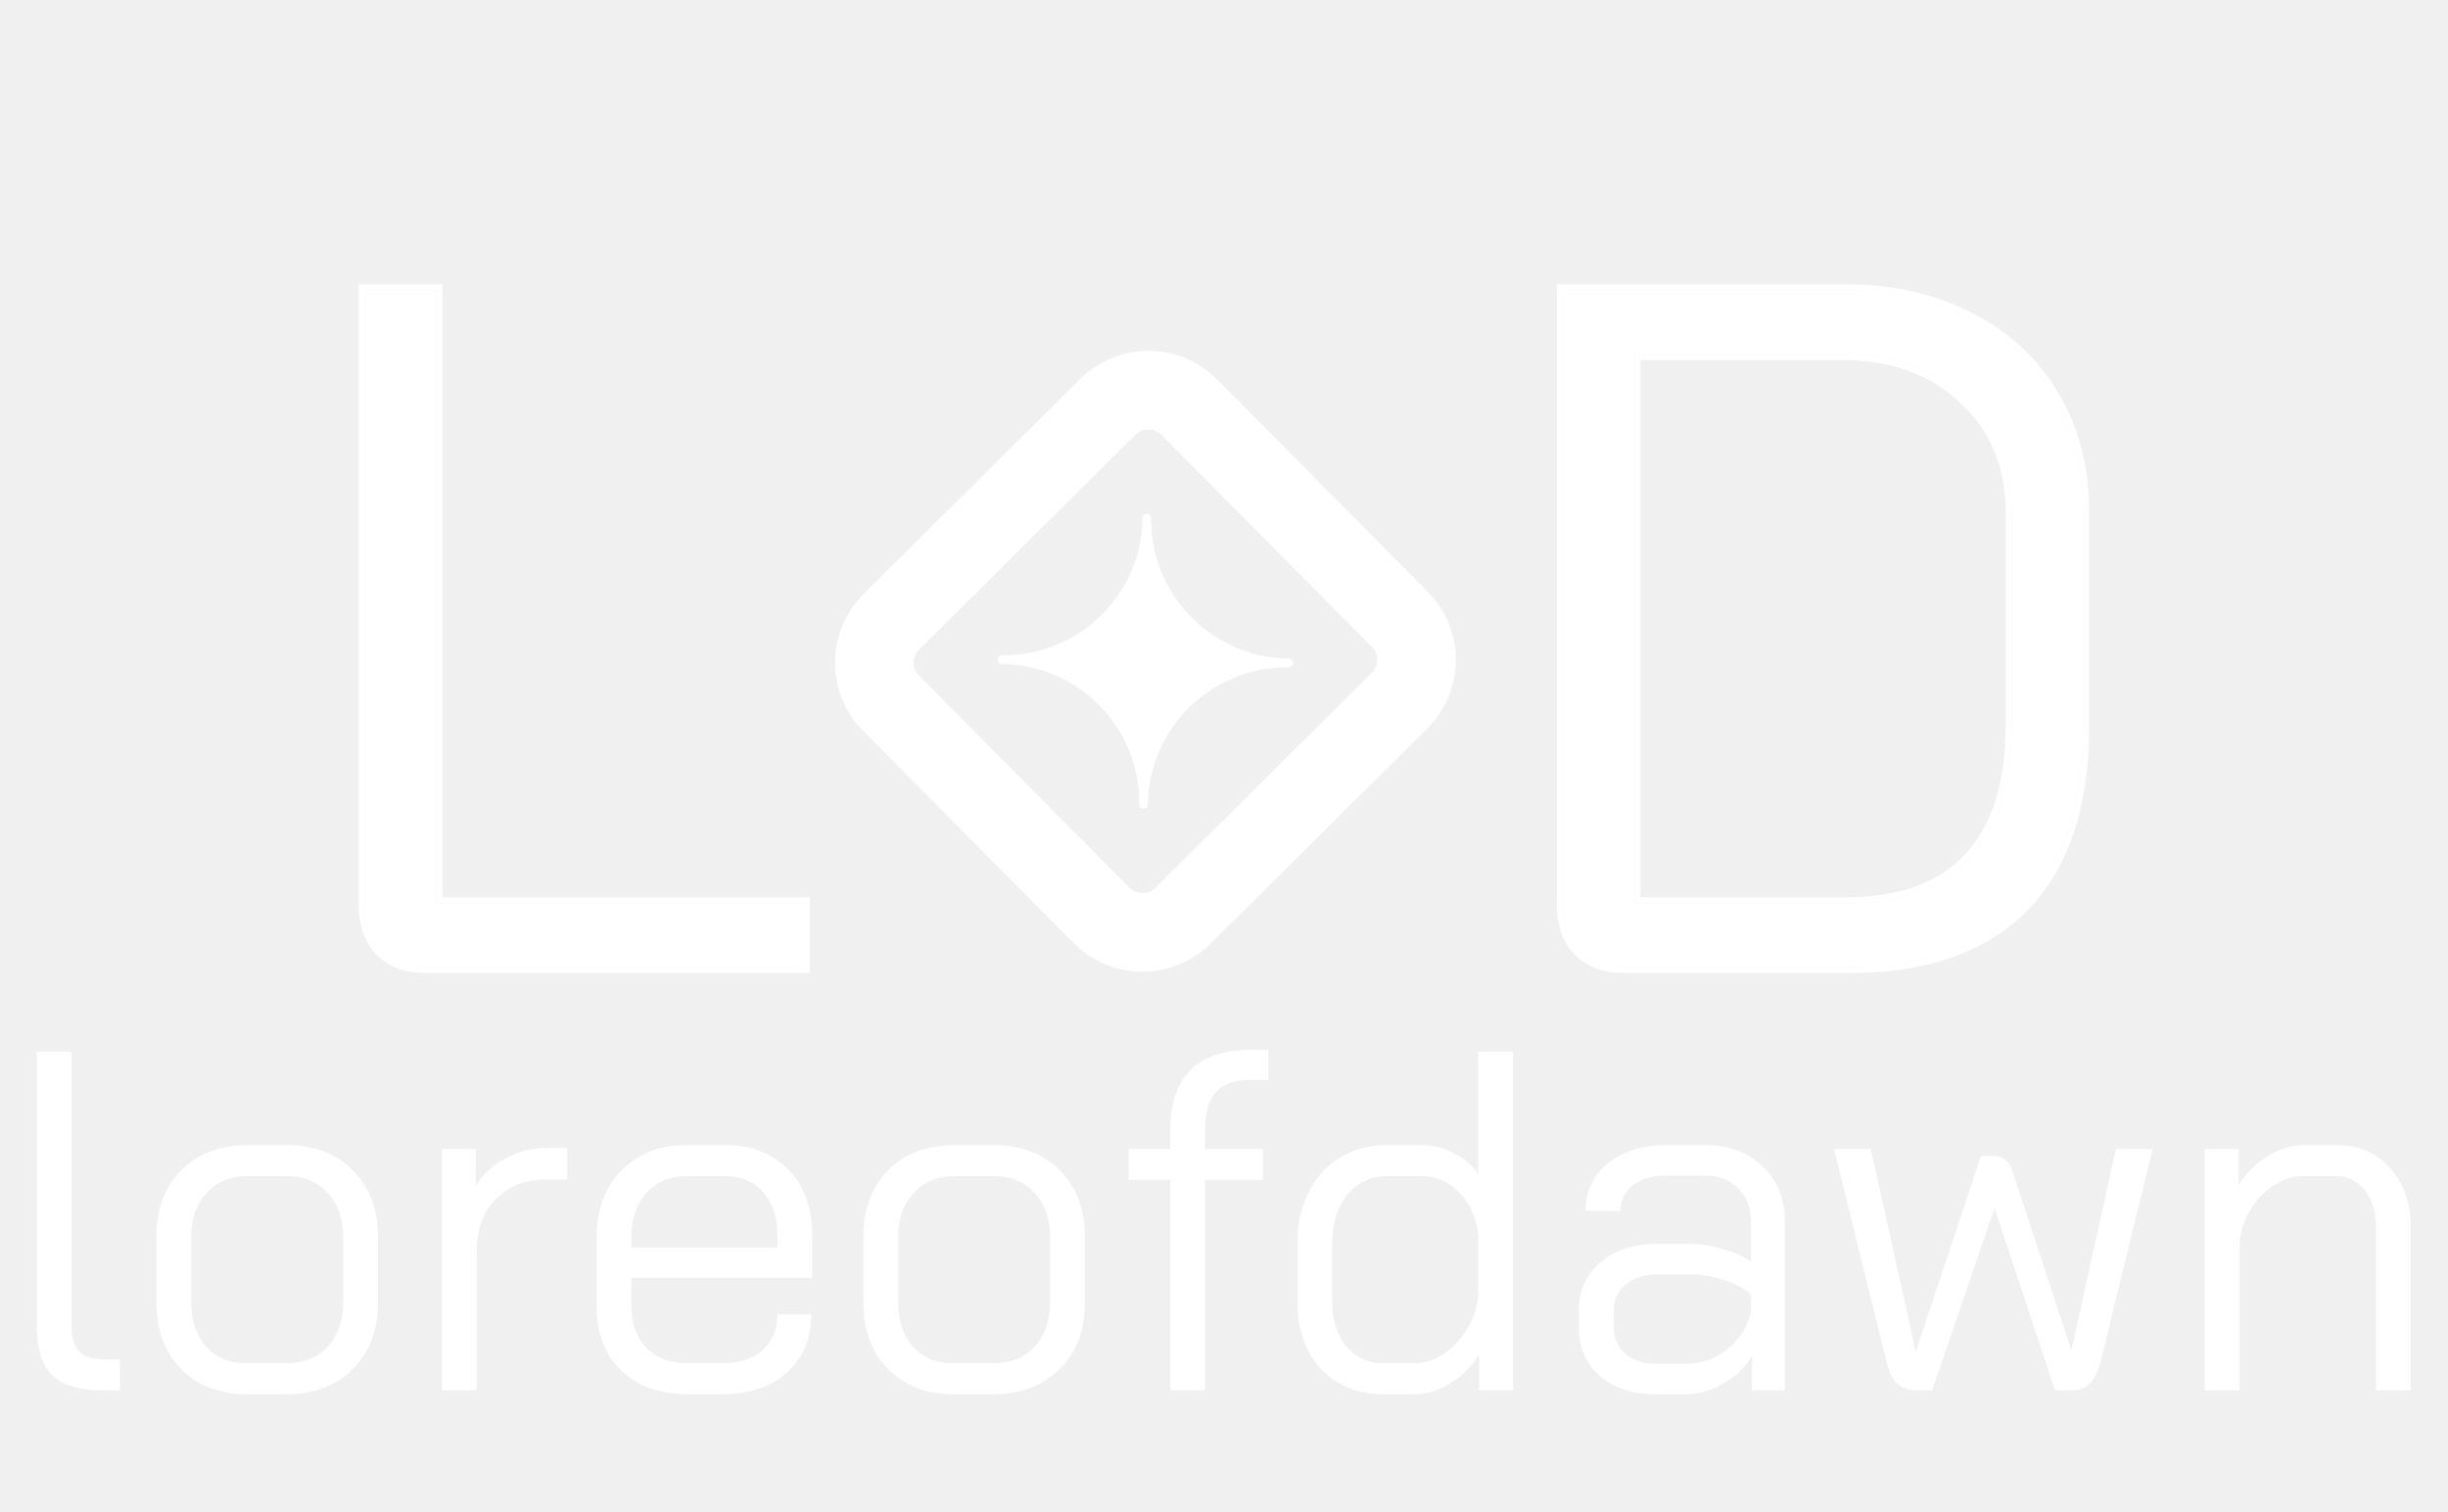
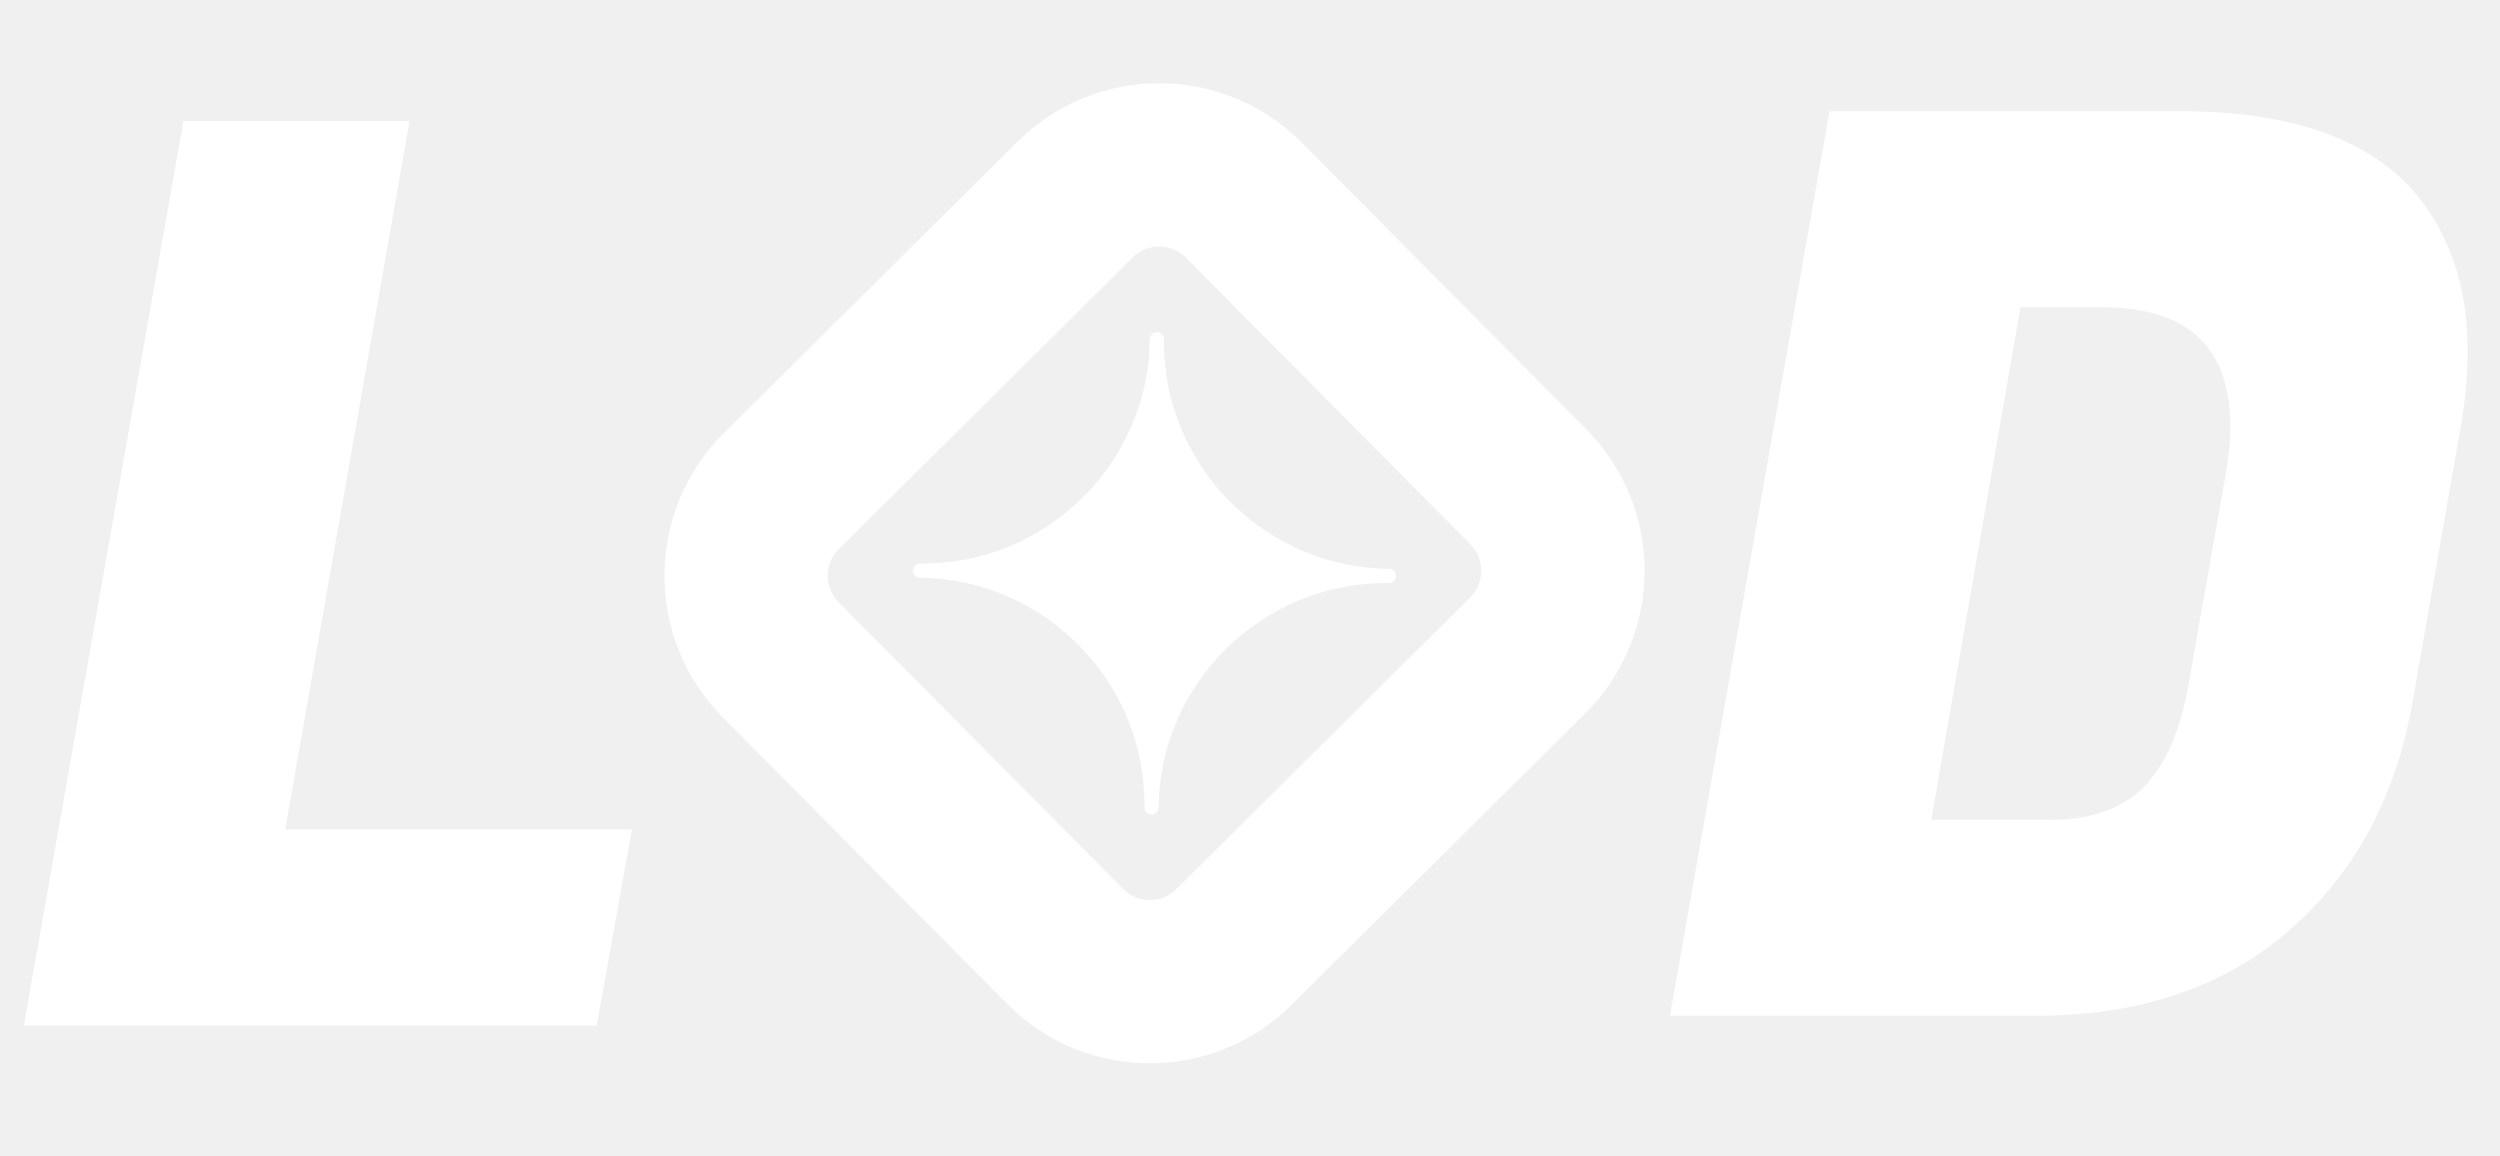
- <svg xmlns="http://www.w3.org/2000/svg" width="405" height="250" viewBox="0 0 405 250" fill="none">
-   <path d="M17.12 230C13.173 230 10.347 229.173 8.64 227.52C6.933 225.813 6.08 223.013 6.08 219.12V174H11.84V219.12C11.84 221.147 12.24 222.613 13.04 223.52C13.893 224.427 15.253 224.88 17.12 224.88H19.84V230H17.12ZM40.766 230.64C36.286 230.64 32.686 229.253 29.966 226.48C27.246 223.707 25.886 220.053 25.886 215.52V204.56C25.886 200.027 27.246 196.373 29.966 193.6C32.74 190.827 36.393 189.44 40.926 189.44H47.486C52.02 189.44 55.646 190.827 58.366 193.6C61.14 196.373 62.526 200.027 62.526 204.56V215.52C62.526 220.053 61.14 223.707 58.366 226.48C55.593 229.253 51.913 230.64 47.326 230.64H40.766ZM47.326 225.52C50.206 225.52 52.5 224.613 54.206 222.8C55.913 220.933 56.766 218.507 56.766 215.52V204.56C56.766 201.573 55.913 199.173 54.206 197.36C52.5 195.493 50.26 194.56 47.486 194.56H40.926C38.153 194.56 35.913 195.493 34.206 197.36C32.5 199.173 31.646 201.573 31.646 204.56V215.52C31.646 218.56 32.473 220.987 34.126 222.8C35.78 224.613 37.993 225.52 40.766 225.52H47.326ZM73.111 190.08H78.711V196.24C79.778 194.373 81.378 192.853 83.511 191.68C85.698 190.507 87.965 189.92 90.311 189.92H93.831V195.12H90.311C86.898 195.12 84.125 196.213 81.991 198.4C79.911 200.533 78.871 203.387 78.871 206.96V230H73.111V190.08ZM113.579 230.64C109.099 230.64 105.499 229.333 102.779 226.72C100.059 224.053 98.699 220.533 98.699 216.16V204.72C98.699 200.133 100.059 196.453 102.779 193.68C105.499 190.853 109.099 189.44 113.579 189.44H120.139C124.405 189.44 127.845 190.8 130.459 193.52C133.072 196.24 134.379 199.84 134.379 204.32V211.36H104.459V216.16C104.459 218.933 105.285 221.2 106.939 222.96C108.645 224.667 110.859 225.52 113.579 225.52H119.659C122.325 225.52 124.485 224.8 126.139 223.36C127.792 221.867 128.619 219.893 128.619 217.44H134.219C134.219 221.387 132.885 224.587 130.219 227.04C127.552 229.44 124.032 230.64 119.659 230.64H113.579ZM128.619 206.4V204.32C128.619 201.387 127.845 199.04 126.299 197.28C124.752 195.467 122.699 194.56 120.139 194.56H113.579C110.859 194.56 108.645 195.493 106.939 197.36C105.285 199.227 104.459 201.68 104.459 204.72V206.4H128.619ZM157.719 230.64C153.239 230.64 149.639 229.253 146.919 226.48C144.199 223.707 142.839 220.053 142.839 215.52V204.56C142.839 200.027 144.199 196.373 146.919 193.6C149.693 190.827 153.346 189.44 157.879 189.44H164.439C168.973 189.44 172.599 190.827 175.319 193.6C178.093 196.373 179.479 200.027 179.479 204.56V215.52C179.479 220.053 178.093 223.707 175.319 226.48C172.546 229.253 168.866 230.64 164.279 230.64H157.719ZM164.279 225.52C167.159 225.52 169.453 224.613 171.159 222.8C172.866 220.933 173.719 218.507 173.719 215.52V204.56C173.719 201.573 172.866 199.173 171.159 197.36C169.453 195.493 167.213 194.56 164.439 194.56H157.879C155.106 194.56 152.866 195.493 151.159 197.36C149.453 199.173 148.599 201.573 148.599 204.56V215.52C148.599 218.56 149.426 220.987 151.079 222.8C152.733 224.613 154.946 225.52 157.719 225.52H164.279ZM193.596 195.2H186.716V190.08H193.596V186.96C193.596 182.587 194.716 179.28 196.956 177.04C199.196 174.8 202.476 173.68 206.796 173.68H209.836V178.64H206.796C204.236 178.64 202.342 179.333 201.116 180.72C199.942 182.053 199.356 184.133 199.356 186.96V190.08H208.956V195.2H199.356V230H193.596V195.2ZM228.636 230.64C225.916 230.64 223.49 230 221.356 228.72C219.223 227.44 217.57 225.653 216.396 223.36C215.223 221.067 214.636 218.4 214.636 215.36V205.76C214.636 202.56 215.25 199.733 216.476 197.28C217.703 194.773 219.436 192.853 221.676 191.52C223.916 190.133 226.476 189.44 229.356 189.44H235.276C237.09 189.44 238.823 189.867 240.476 190.72C242.183 191.573 243.543 192.747 244.556 194.24V174H250.316V230H244.716V224.08C243.49 226.053 241.89 227.653 239.916 228.88C237.943 230.053 236.023 230.64 234.156 230.64H228.636ZM233.996 225.52C235.703 225.52 237.356 224.987 238.956 223.92C240.556 222.8 241.863 221.36 242.876 219.6C243.89 217.84 244.45 216.027 244.556 214.16V204.08C244.183 201.253 243.116 198.96 241.356 197.2C239.65 195.44 237.57 194.56 235.116 194.56H229.516C226.796 194.56 224.583 195.6 222.876 197.68C221.223 199.707 220.396 202.4 220.396 205.76V215.36C220.396 218.347 221.17 220.8 222.716 222.72C224.316 224.587 226.343 225.52 228.796 225.52H233.996ZM274.006 230.64C270.113 230.64 266.993 229.627 264.646 227.6C262.353 225.573 261.206 222.853 261.206 219.44V216.88C261.206 213.52 262.406 210.827 264.806 208.8C267.206 206.773 270.38 205.76 274.326 205.76H279.446C281.206 205.76 283.02 206.027 284.886 206.56C286.753 207.093 288.353 207.813 289.686 208.72V202.08C289.686 199.84 288.993 198.027 287.606 196.64C286.22 195.2 284.38 194.48 282.086 194.48H275.686C273.393 194.48 271.553 195.013 270.166 196.08C268.78 197.147 268.086 198.56 268.086 200.32H262.326C262.326 197.067 263.553 194.453 266.006 192.48C268.46 190.453 271.686 189.44 275.686 189.44H282.086C286.033 189.44 289.206 190.613 291.606 192.96C294.06 195.253 295.286 198.293 295.286 202.08V230H289.846V224.4C288.62 226.32 286.993 227.84 284.966 228.96C282.993 230.08 280.94 230.64 278.806 230.64H274.006ZM278.966 225.6C281.473 225.6 283.713 224.827 285.686 223.28C287.66 221.733 288.993 219.68 289.686 217.12V214.16C288.62 213.147 287.126 212.347 285.206 211.76C283.34 211.12 281.42 210.8 279.446 210.8H274.326C272.14 210.8 270.353 211.36 268.966 212.48C267.633 213.6 266.966 215.067 266.966 216.88V219.44C266.966 221.307 267.606 222.8 268.886 223.92C270.166 225.04 271.873 225.6 274.006 225.6H278.966ZM356.139 190.08L347.499 225.36C347.073 226.96 346.486 228.133 345.739 228.88C344.993 229.627 343.979 230 342.699 230H339.979L329.979 199.84L319.659 230H316.939C315.713 230 314.699 229.627 313.899 228.88C313.099 228.133 312.513 226.96 312.139 225.36L303.419 190.08H309.499L316.939 223.6L327.739 191.2H329.819C331.366 191.2 332.406 192.053 332.939 193.76L342.699 223.36L350.059 190.08H356.139ZM364.752 190.08H370.352V196C371.579 194.08 373.179 192.507 375.152 191.28C377.125 190.053 379.099 189.44 381.072 189.44H386.512C390.192 189.44 393.152 190.693 395.392 193.2C397.685 195.707 398.832 198.987 398.832 203.04V230H393.072V202.88C393.072 200.427 392.459 198.427 391.232 196.88C390.005 195.333 388.379 194.56 386.352 194.56H381.232C378.725 194.56 376.432 195.547 374.352 197.52C372.325 199.493 371.045 202.027 370.512 205.12V230H364.752V190.08Z" fill="white" />
-   <mask id="path-2-outside-1_499_94" maskUnits="userSpaceOnUse" x="58.538" y="47" width="76" height="114" fill="black">
-     <rect fill="white" x="58.538" y="47" width="76" height="114" />
-     <path d="M70.739 160C67.432 160 64.872 159.093 63.059 157.28C61.245 155.467 60.339 152.907 60.339 149.6V48H72.178V149.44H132.979V160H70.739Z" />
-   </mask>
-   <path d="M70.739 160C67.432 160 64.872 159.093 63.059 157.28C61.245 155.467 60.339 152.907 60.339 149.6V48H72.178V149.44H132.979V160H70.739Z" fill="white" />
-   <path d="M63.059 157.28L62.351 157.987L62.351 157.987L63.059 157.28ZM60.339 48V47H59.339V48H60.339ZM72.178 48H73.178V47H72.178V48ZM72.178 149.44H71.178V150.44H72.178V149.44ZM132.979 149.44H133.979V148.44H132.979V149.44ZM132.979 160V161H133.979V160H132.979ZM70.739 160V159C67.617 159 65.341 158.149 63.766 156.573L63.059 157.28L62.351 157.987C64.402 160.038 67.247 161 70.739 161V160ZM63.059 157.28L63.766 156.573C62.19 154.997 61.339 152.722 61.339 149.6H60.339H59.339C59.339 153.092 60.301 155.936 62.351 157.987L63.059 157.28ZM60.339 149.6H61.339V48H60.339H59.339V149.6H60.339ZM60.339 48V49H72.178V48V47H60.339V48ZM72.178 48H71.178V149.44H72.178H73.178V48H72.178ZM72.178 149.44V150.44H132.979V149.44V148.44H72.178V149.44ZM132.979 149.44H131.979V160H132.979H133.979V149.44H132.979ZM132.979 160V159H70.739V160V161H132.979V160Z" fill="white" mask="url(#path-2-outside-1_499_94)" />
-   <mask id="path-4-outside-2_499_94" maskUnits="userSpaceOnUse" x="256.773" y="47" width="89" height="114" fill="black">
-     <rect fill="white" x="256.773" y="47" width="89" height="114" />
-     <path d="M268.973 160C265.666 160 263.106 159.093 261.293 157.28C259.479 155.467 258.573 152.907 258.573 149.6V48H304.973C312.866 48 319.799 49.547 325.773 52.64C331.746 55.627 336.386 59.947 339.693 65.6C342.999 71.147 344.653 77.547 344.653 84.8V120C344.653 133.12 341.346 143.093 334.733 149.92C328.119 156.64 318.413 160 305.613 160H268.973ZM305.293 149.44C314.359 149.44 321.186 146.987 325.773 142.08C330.466 137.067 332.813 129.707 332.813 120V84.8C332.813 77.013 330.199 70.72 324.973 65.92C319.853 61.013 313.079 58.56 304.653 58.56H270.413V149.44H305.293Z" />
-   </mask>
-   <path d="M268.973 160C265.666 160 263.106 159.093 261.293 157.28C259.479 155.467 258.573 152.907 258.573 149.6V48H304.973C312.866 48 319.799 49.547 325.773 52.64C331.746 55.627 336.386 59.947 339.693 65.6C342.999 71.147 344.653 77.547 344.653 84.8V120C344.653 133.12 341.346 143.093 334.733 149.92C328.119 156.64 318.413 160 305.613 160H268.973ZM305.293 149.44C314.359 149.44 321.186 146.987 325.773 142.08C330.466 137.067 332.813 129.707 332.813 120V84.8C332.813 77.013 330.199 70.72 324.973 65.92C319.853 61.013 313.079 58.56 304.653 58.56H270.413V149.44H305.293Z" fill="white" />
-   <path d="M261.293 157.28L260.586 157.987L260.586 157.987L261.293 157.28ZM258.573 48V47H257.573V48H258.573ZM325.773 52.64L325.313 53.528L325.319 53.531L325.326 53.534L325.773 52.64ZM339.693 65.6L338.83 66.105L338.834 66.112L339.693 65.6ZM334.733 149.92L335.446 150.621L335.451 150.616L334.733 149.92ZM325.773 142.08L325.043 141.397L325.042 141.397L325.773 142.08ZM324.973 65.92L324.281 66.642L324.289 66.649L324.296 66.656L324.973 65.92ZM270.413 58.56V57.56H269.413V58.56H270.413ZM270.413 149.44H269.413V150.44H270.413V149.44ZM268.973 160V159C265.851 159 263.576 158.149 262 156.573L261.293 157.28L260.586 157.987C262.637 160.038 265.481 161 268.973 161V160ZM261.293 157.28L262 156.573C260.424 154.997 259.573 152.722 259.573 149.6H258.573H257.573C257.573 153.092 258.535 155.936 260.586 157.987L261.293 157.28ZM258.573 149.6H259.573V48H258.573H257.573V149.6H258.573ZM258.573 48V49H304.973V48V47H258.573V48ZM304.973 48V49C312.734 49 319.504 50.52 325.313 53.528L325.773 52.64L326.233 51.752C320.094 48.573 312.998 47 304.973 47V48ZM325.773 52.64L325.326 53.534C331.129 56.436 335.623 60.623 338.83 66.105L339.693 65.6L340.556 65.095C337.149 59.271 332.363 54.817 326.22 51.746L325.773 52.64ZM339.693 65.6L338.834 66.112C342.037 71.485 343.653 77.704 343.653 84.8H344.653H345.653C345.653 77.389 343.962 70.808 340.552 65.088L339.693 65.6ZM344.653 84.8H343.653V120H344.653H345.653V84.8H344.653ZM344.653 120H343.653C343.653 132.961 340.388 142.645 334.015 149.224L334.733 149.92L335.451 150.616C342.305 143.541 345.653 133.279 345.653 120H344.653ZM334.733 149.92L334.02 149.219C327.654 155.687 318.243 159 305.613 159V160V161C318.582 161 328.585 157.593 335.446 150.621L334.733 149.92ZM305.613 160V159H268.973V160V161H305.613V160ZM305.293 149.44V150.44C314.536 150.44 321.668 147.935 326.503 142.763L325.773 142.08L325.042 141.397C320.704 146.038 314.183 148.44 305.293 148.44V149.44ZM325.773 142.08L326.503 142.763C331.43 137.5 333.813 129.855 333.813 120H332.813H331.813C331.813 129.558 329.502 136.633 325.043 141.397L325.773 142.08ZM332.813 120H333.813V84.8H332.813H331.813V120H332.813ZM332.813 84.8H333.813C333.813 76.764 331.103 70.192 325.649 65.183L324.973 65.92L324.296 66.656C329.295 71.248 331.813 77.263 331.813 84.8H332.813ZM324.973 65.92L325.665 65.198C320.324 60.08 313.286 57.56 304.653 57.56V58.56V59.56C312.873 59.56 319.381 61.947 324.281 66.642L324.973 65.92ZM304.653 58.56V57.56H270.413V58.56V59.56H304.653V58.56ZM270.413 58.56H269.413V149.44H270.413H271.413V58.56H270.413ZM270.413 149.44V150.44H305.293V149.44V148.44H270.413V149.44Z" fill="white" mask="url(#path-4-outside-2_499_94)" />
-   <rect x="190.047" y="60.6" width="68.494" height="69.522" rx="9.5" transform="rotate(45.2154 190.047 60.6)" stroke="white" stroke-width="13" />
-   <path d="M213.224 108.95C200.523 108.804 190.308 98.385 190.454 85.725C190.458 85.329 190.143 85.004 189.751 84.999C189.358 84.995 189.036 85.312 189.031 85.709C188.885 98.37 178.46 108.552 165.792 108.406C165.4 108.402 165.077 108.719 165.073 109.115C165.068 109.512 165.383 109.837 165.776 109.842C178.443 109.988 188.631 120.404 188.485 133.062C188.481 133.458 188.796 133.784 189.188 133.788C189.581 133.793 189.903 133.475 189.908 133.079C190.054 120.419 200.506 110.238 213.208 110.385C213.6 110.389 213.923 110.072 213.927 109.675C213.932 109.279 213.617 108.954 213.224 108.95Z" fill="white" />
+ <svg xmlns="http://www.w3.org/2000/svg" width="199" height="92" viewBox="0 0 199 92" fill="none">
+   <path d="M47.5 81.633H1.9L14.6 9.633H32.6L22.7 66.033H50.3L47.5 81.633Z" fill="white" />
+   <rect x="92.322" y="9.192" width="51.132" height="51.942" rx="9.5" transform="rotate(45.2154 92.3217 9.19232)" stroke="white" stroke-width="13" />
+   <path d="M110.568 45.283C100.573 45.168 92.534 36.969 92.649 27.006C92.653 26.695 92.405 26.439 92.096 26.435C91.787 26.432 91.533 26.682 91.529 26.993C91.415 36.957 83.21 44.97 73.242 44.855C72.933 44.852 72.679 45.102 72.675 45.414C72.672 45.726 72.919 45.981 73.229 45.985C83.198 46.1 91.215 54.297 91.1 64.259C91.096 64.57 91.344 64.827 91.653 64.83C91.962 64.834 92.216 64.584 92.22 64.272C92.334 54.309 100.56 46.297 110.555 46.412C110.865 46.416 111.118 46.166 111.122 45.854C111.125 45.542 110.878 45.287 110.568 45.283Z" fill="white" />
+   <path d="M173.629 8.855C182.362 8.855 188.595 11.055 192.329 15.455C195.062 18.788 196.429 22.955 196.429 27.955C196.429 29.755 196.262 31.655 195.929 33.655L192.029 55.955C190.695 63.488 187.429 69.521 182.229 74.055C177.029 78.588 170.295 80.855 162.029 80.855H132.929L145.629 8.855H173.629ZM167.329 24.455H160.829L153.729 65.255H163.229C166.362 65.255 168.795 64.421 170.529 62.755C172.329 61.021 173.562 58.221 174.229 54.355L177.129 37.955C177.395 36.488 177.529 35.155 177.529 33.955C177.529 27.621 174.129 24.455 167.329 24.455Z" fill="white" />
</svg>
